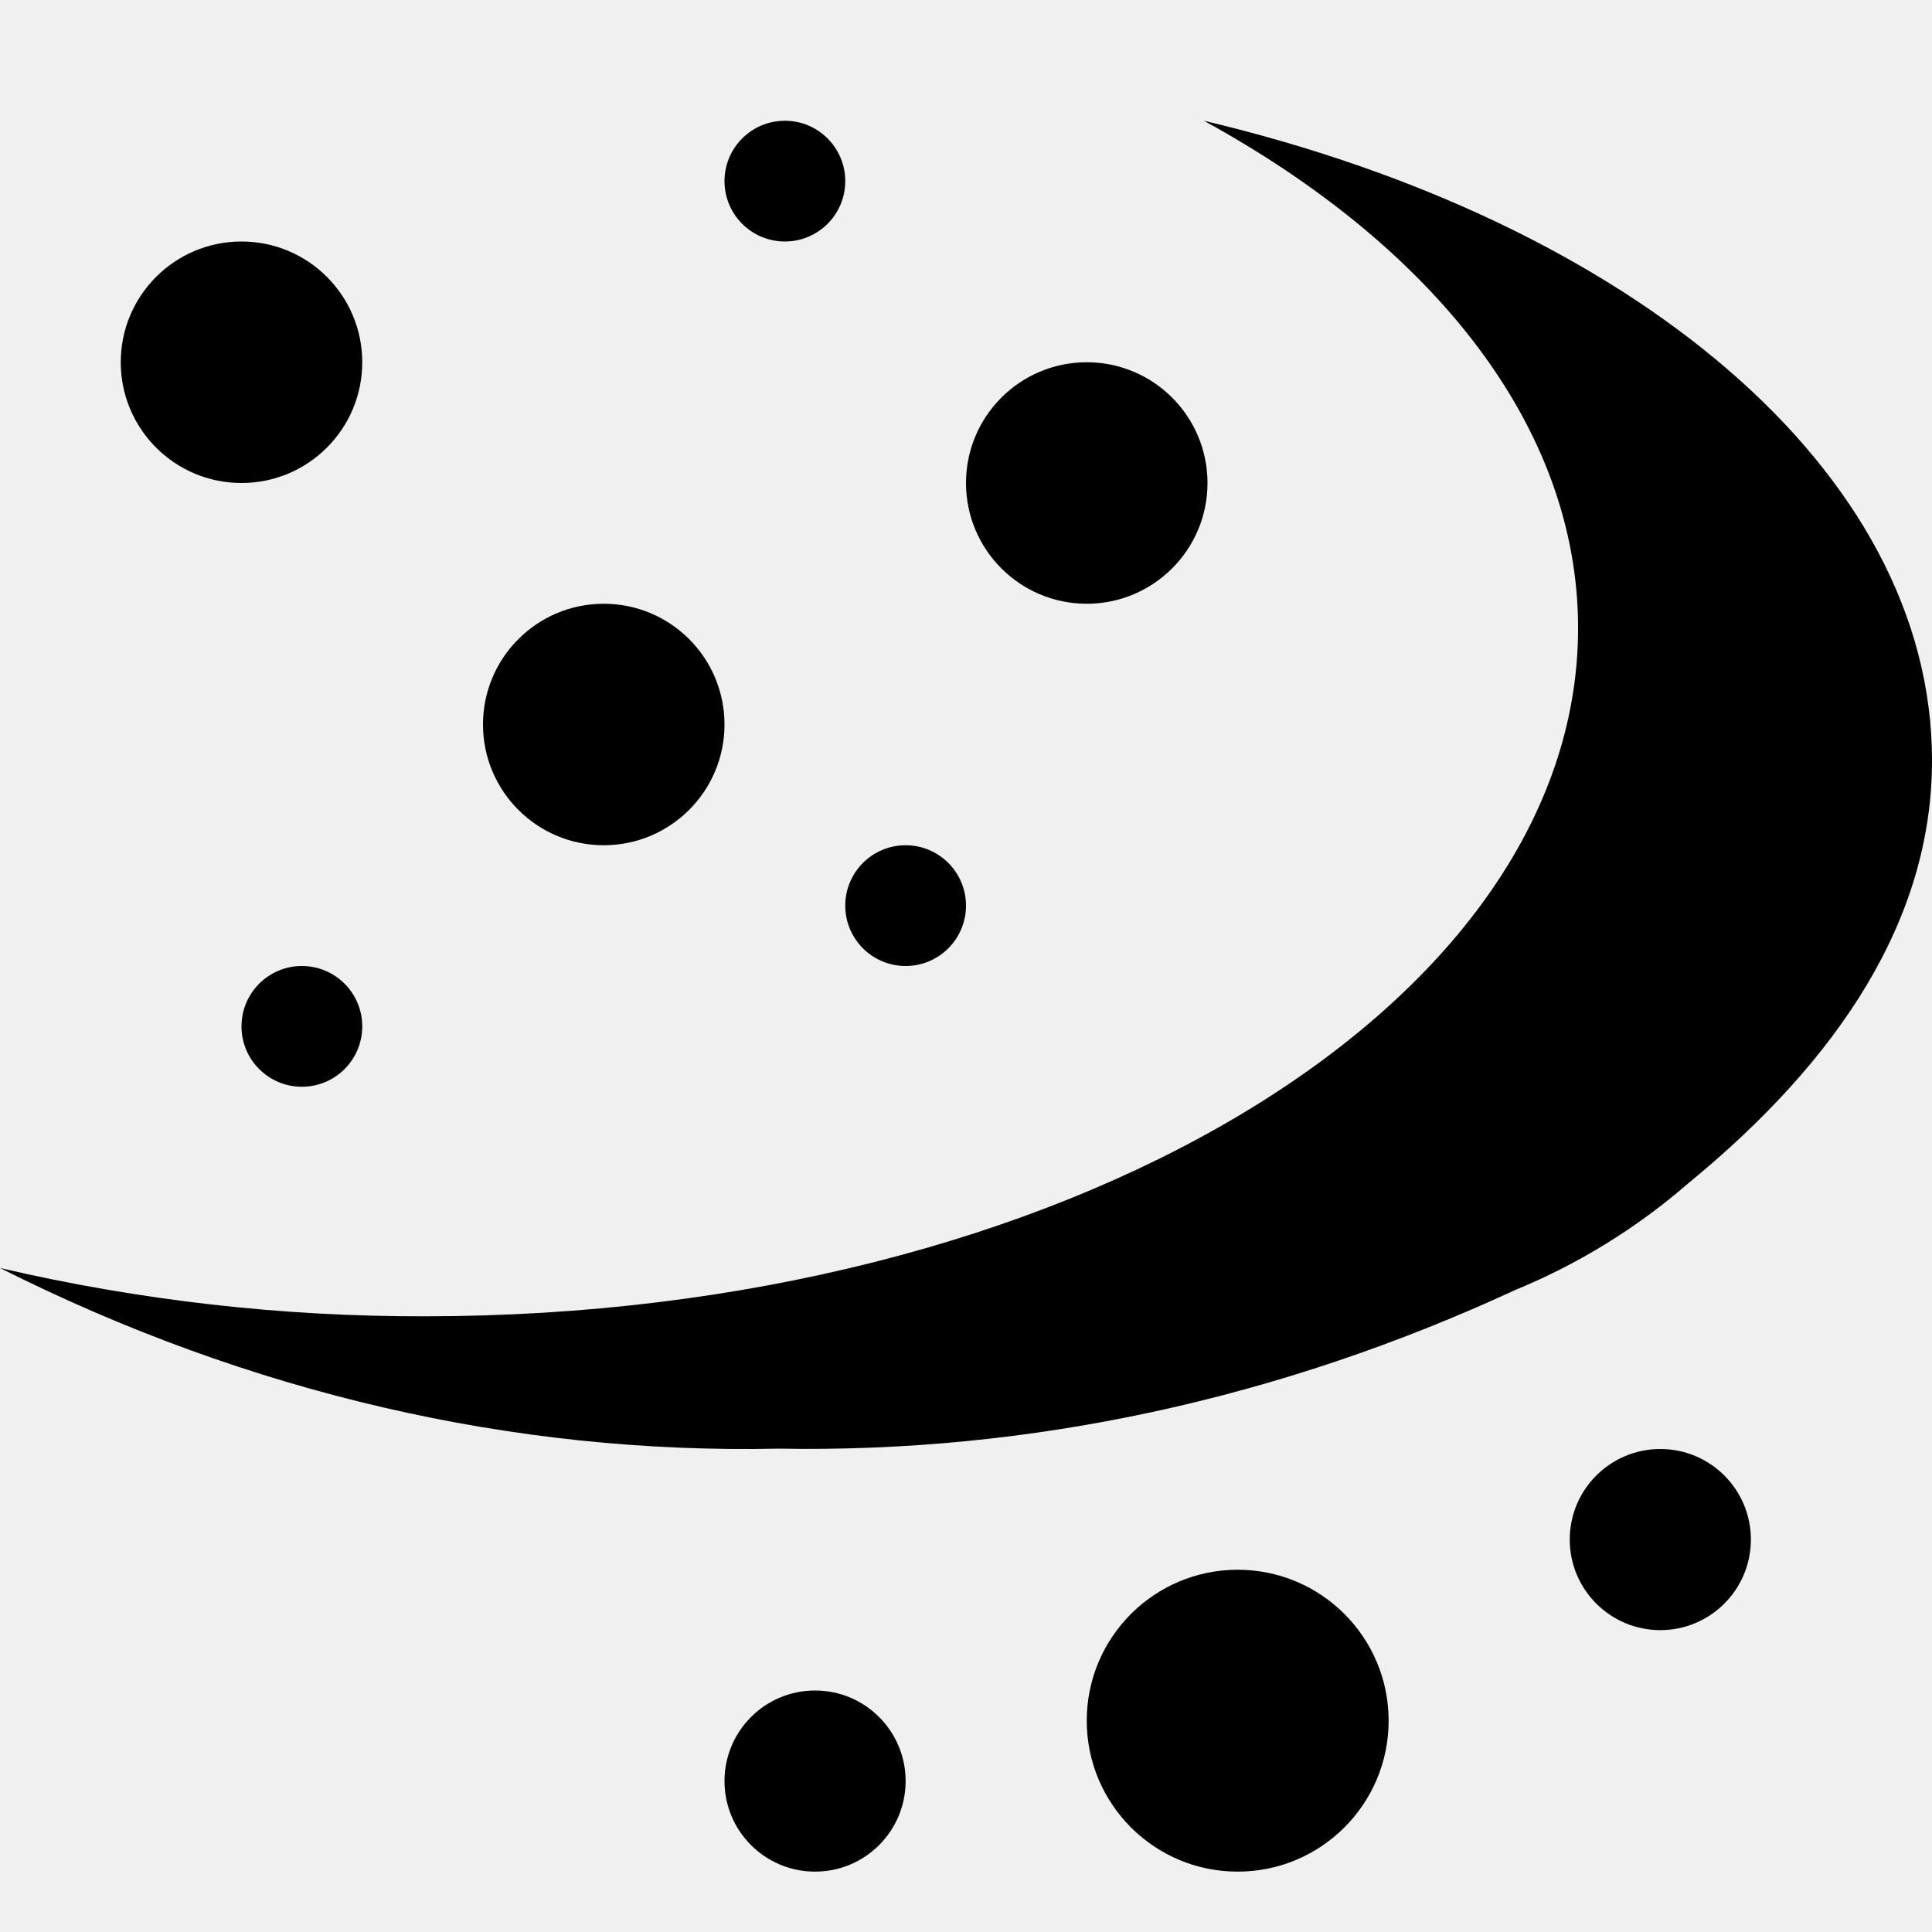
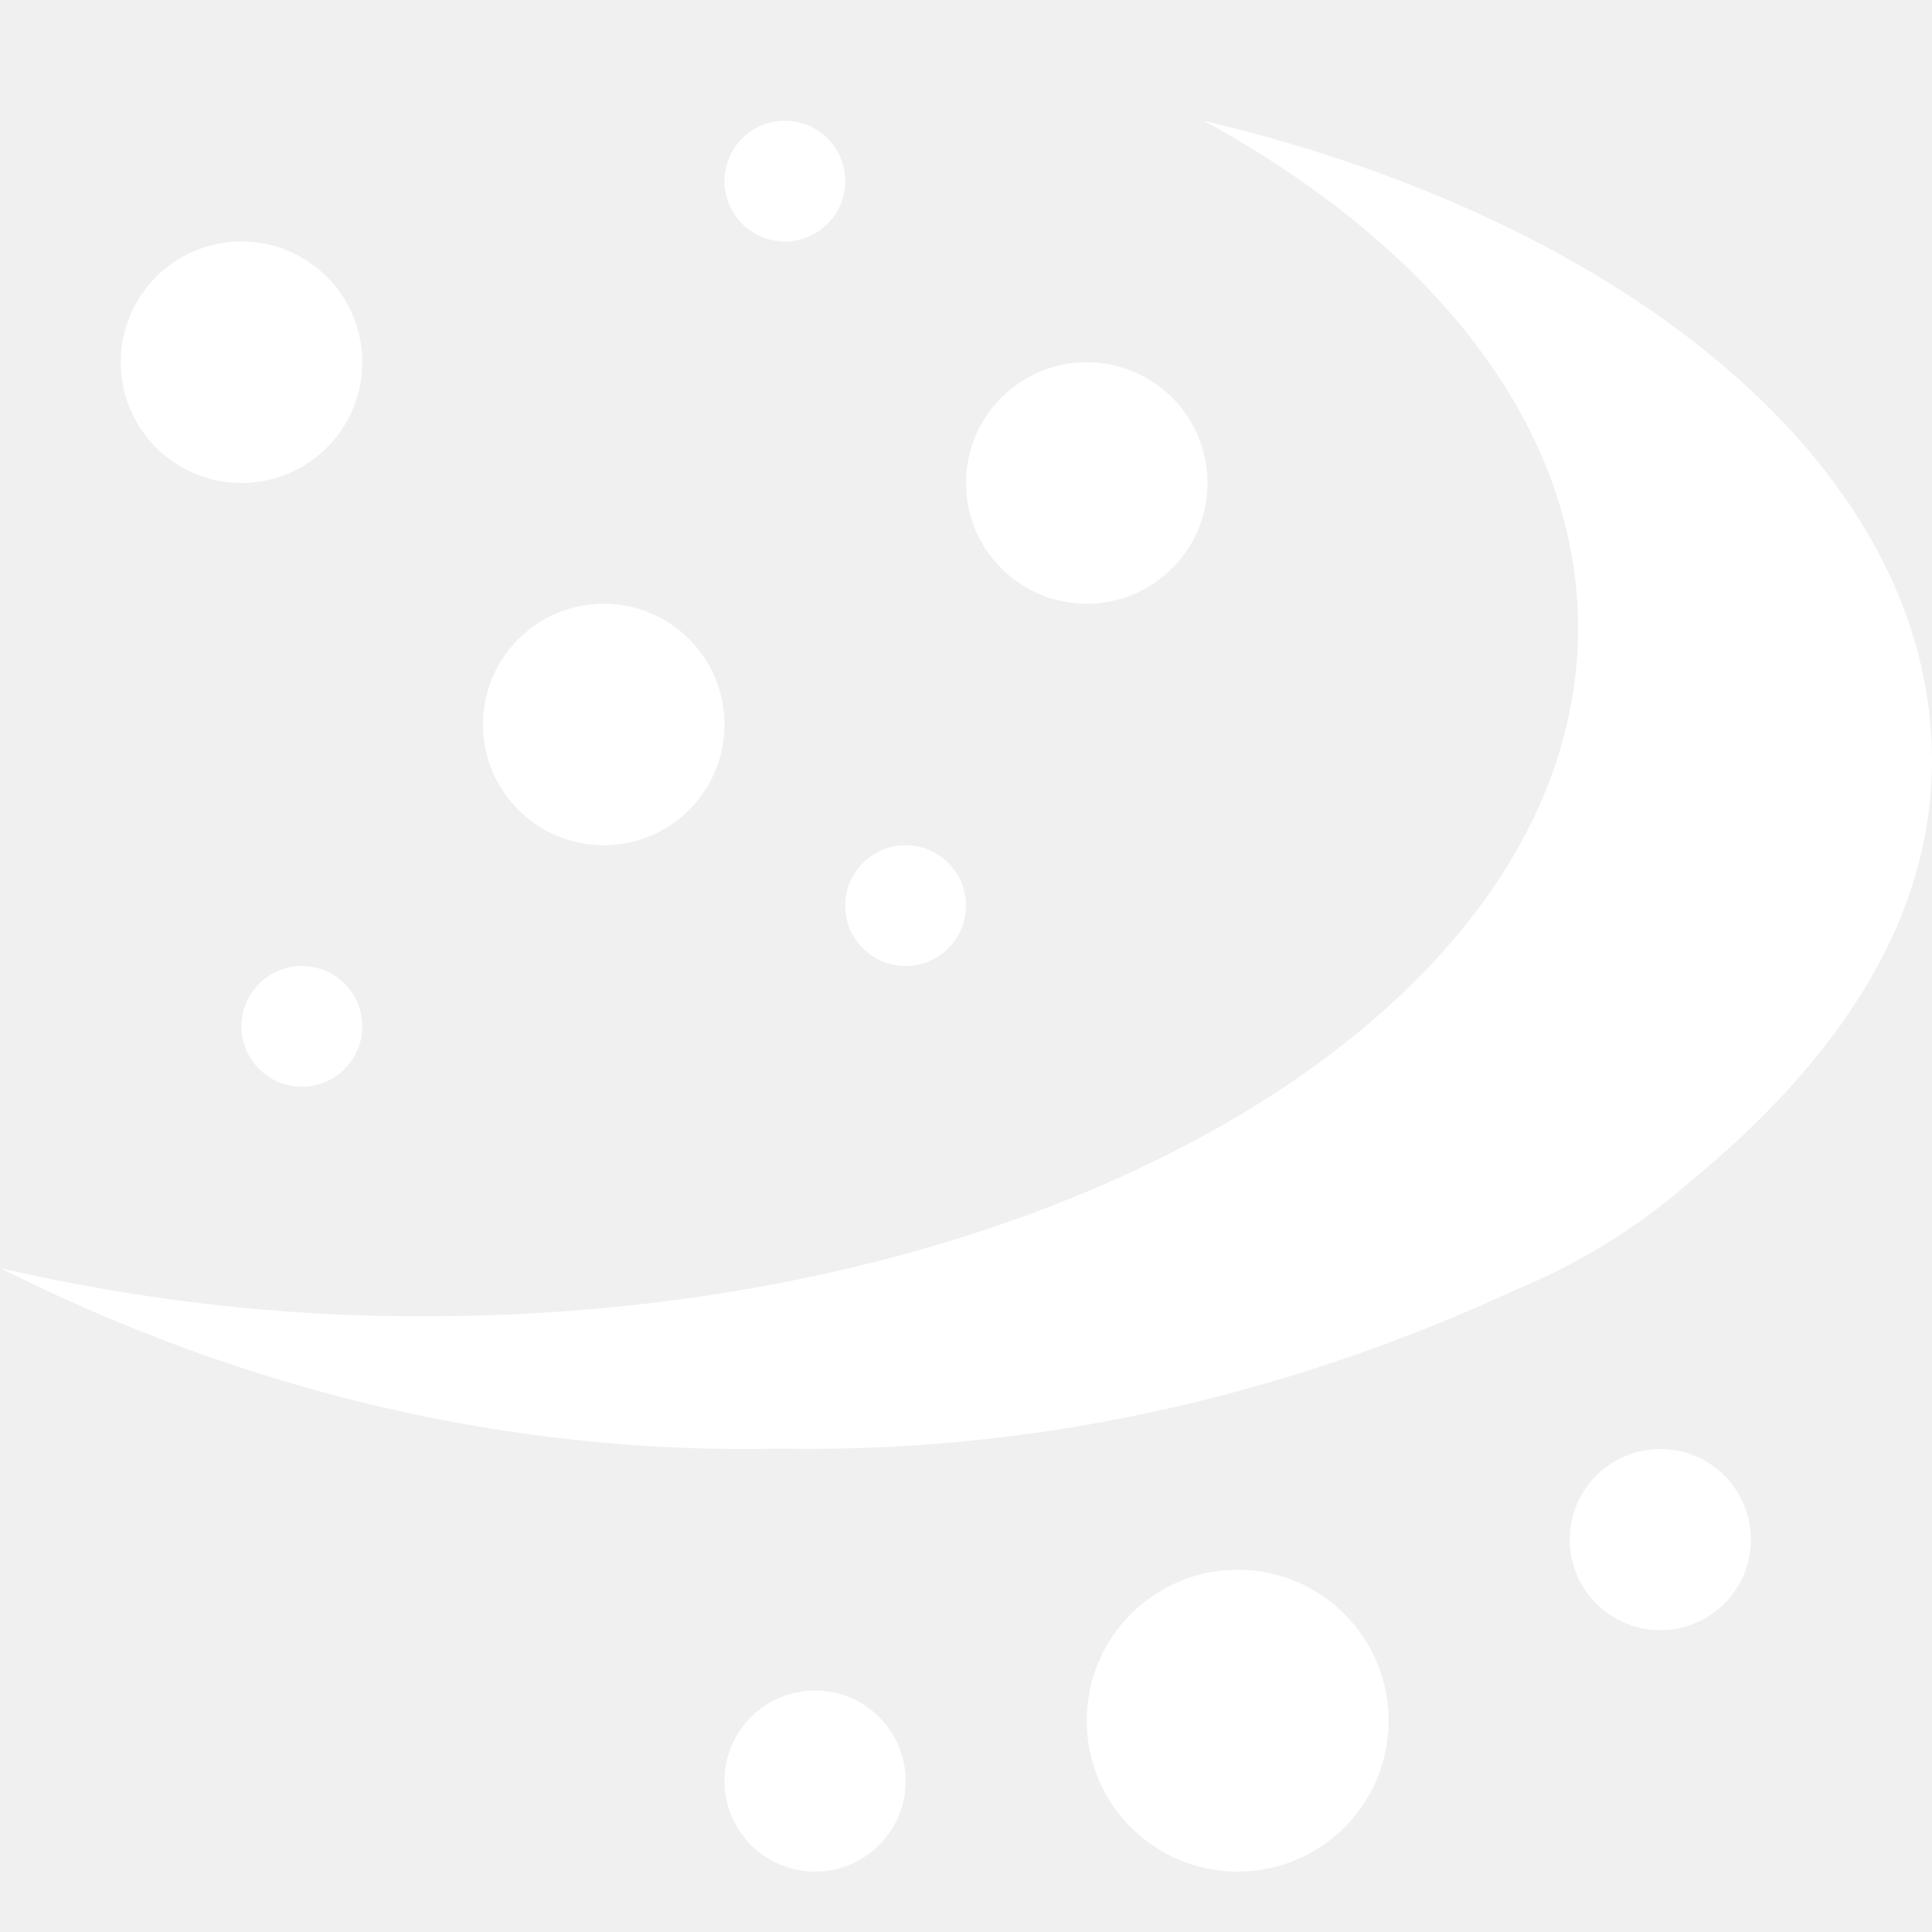
- <svg xmlns="http://www.w3.org/2000/svg" width="16" height="16" fill="currentColor" class="qi-504-fill" viewBox="0 0 16 16">
+ <svg xmlns="http://www.w3.org/2000/svg" width="16" height="16" fill="#FFF" class="qi-504-fill" viewBox="0 0 16 16">
  <path d="M7 1.5a.5.5 0 1 1-1 0 .5.5 0 0 1 1 0Zm-4 7a.5.5 0 1 1-1 0 .5.5 0 0 1 1 0ZM7.5 8a.5.5 0 1 0 0-1 .5.5 0 0 0 0 1Zm0 6.75a.75.75 0 1 1-1.5 0 .75.75 0 0 1 1.5 0Zm6.25-1.25a.75.75 0 1 0 0-1.5.75.75 0 0 0 0 1.5ZM10 4a1 1 0 1 1-2 0 1 1 0 0 1 2 0ZM5 7a1 1 0 1 0 0-2 1 1 0 0 0 0 2Zm6.5 7.25a1.25 1.25 0 1 1-2.5 0 1.25 1.25 0 0 1 2.5 0ZM2 4a1 1 0 1 0 0-2 1 1 0 0 0 0 2Z" />
  <path d="M9.97 1c1.904 1.043 3.099 2.538 3.099 4.201 0 3.148-4.275 5.7-9.55 5.7a15.332 15.332 0 0 1-3.519-.4c2.06 1.036 4.25 1.544 6.451 1.496 2.075.037 4.14-.408 6.1-1.315a5.19 5.19 0 0 0 1.43-.882C15.224 8.782 16 7.618 16 6.298 16 3.894 13.502 1.836 9.97 1Z" />
</svg>
